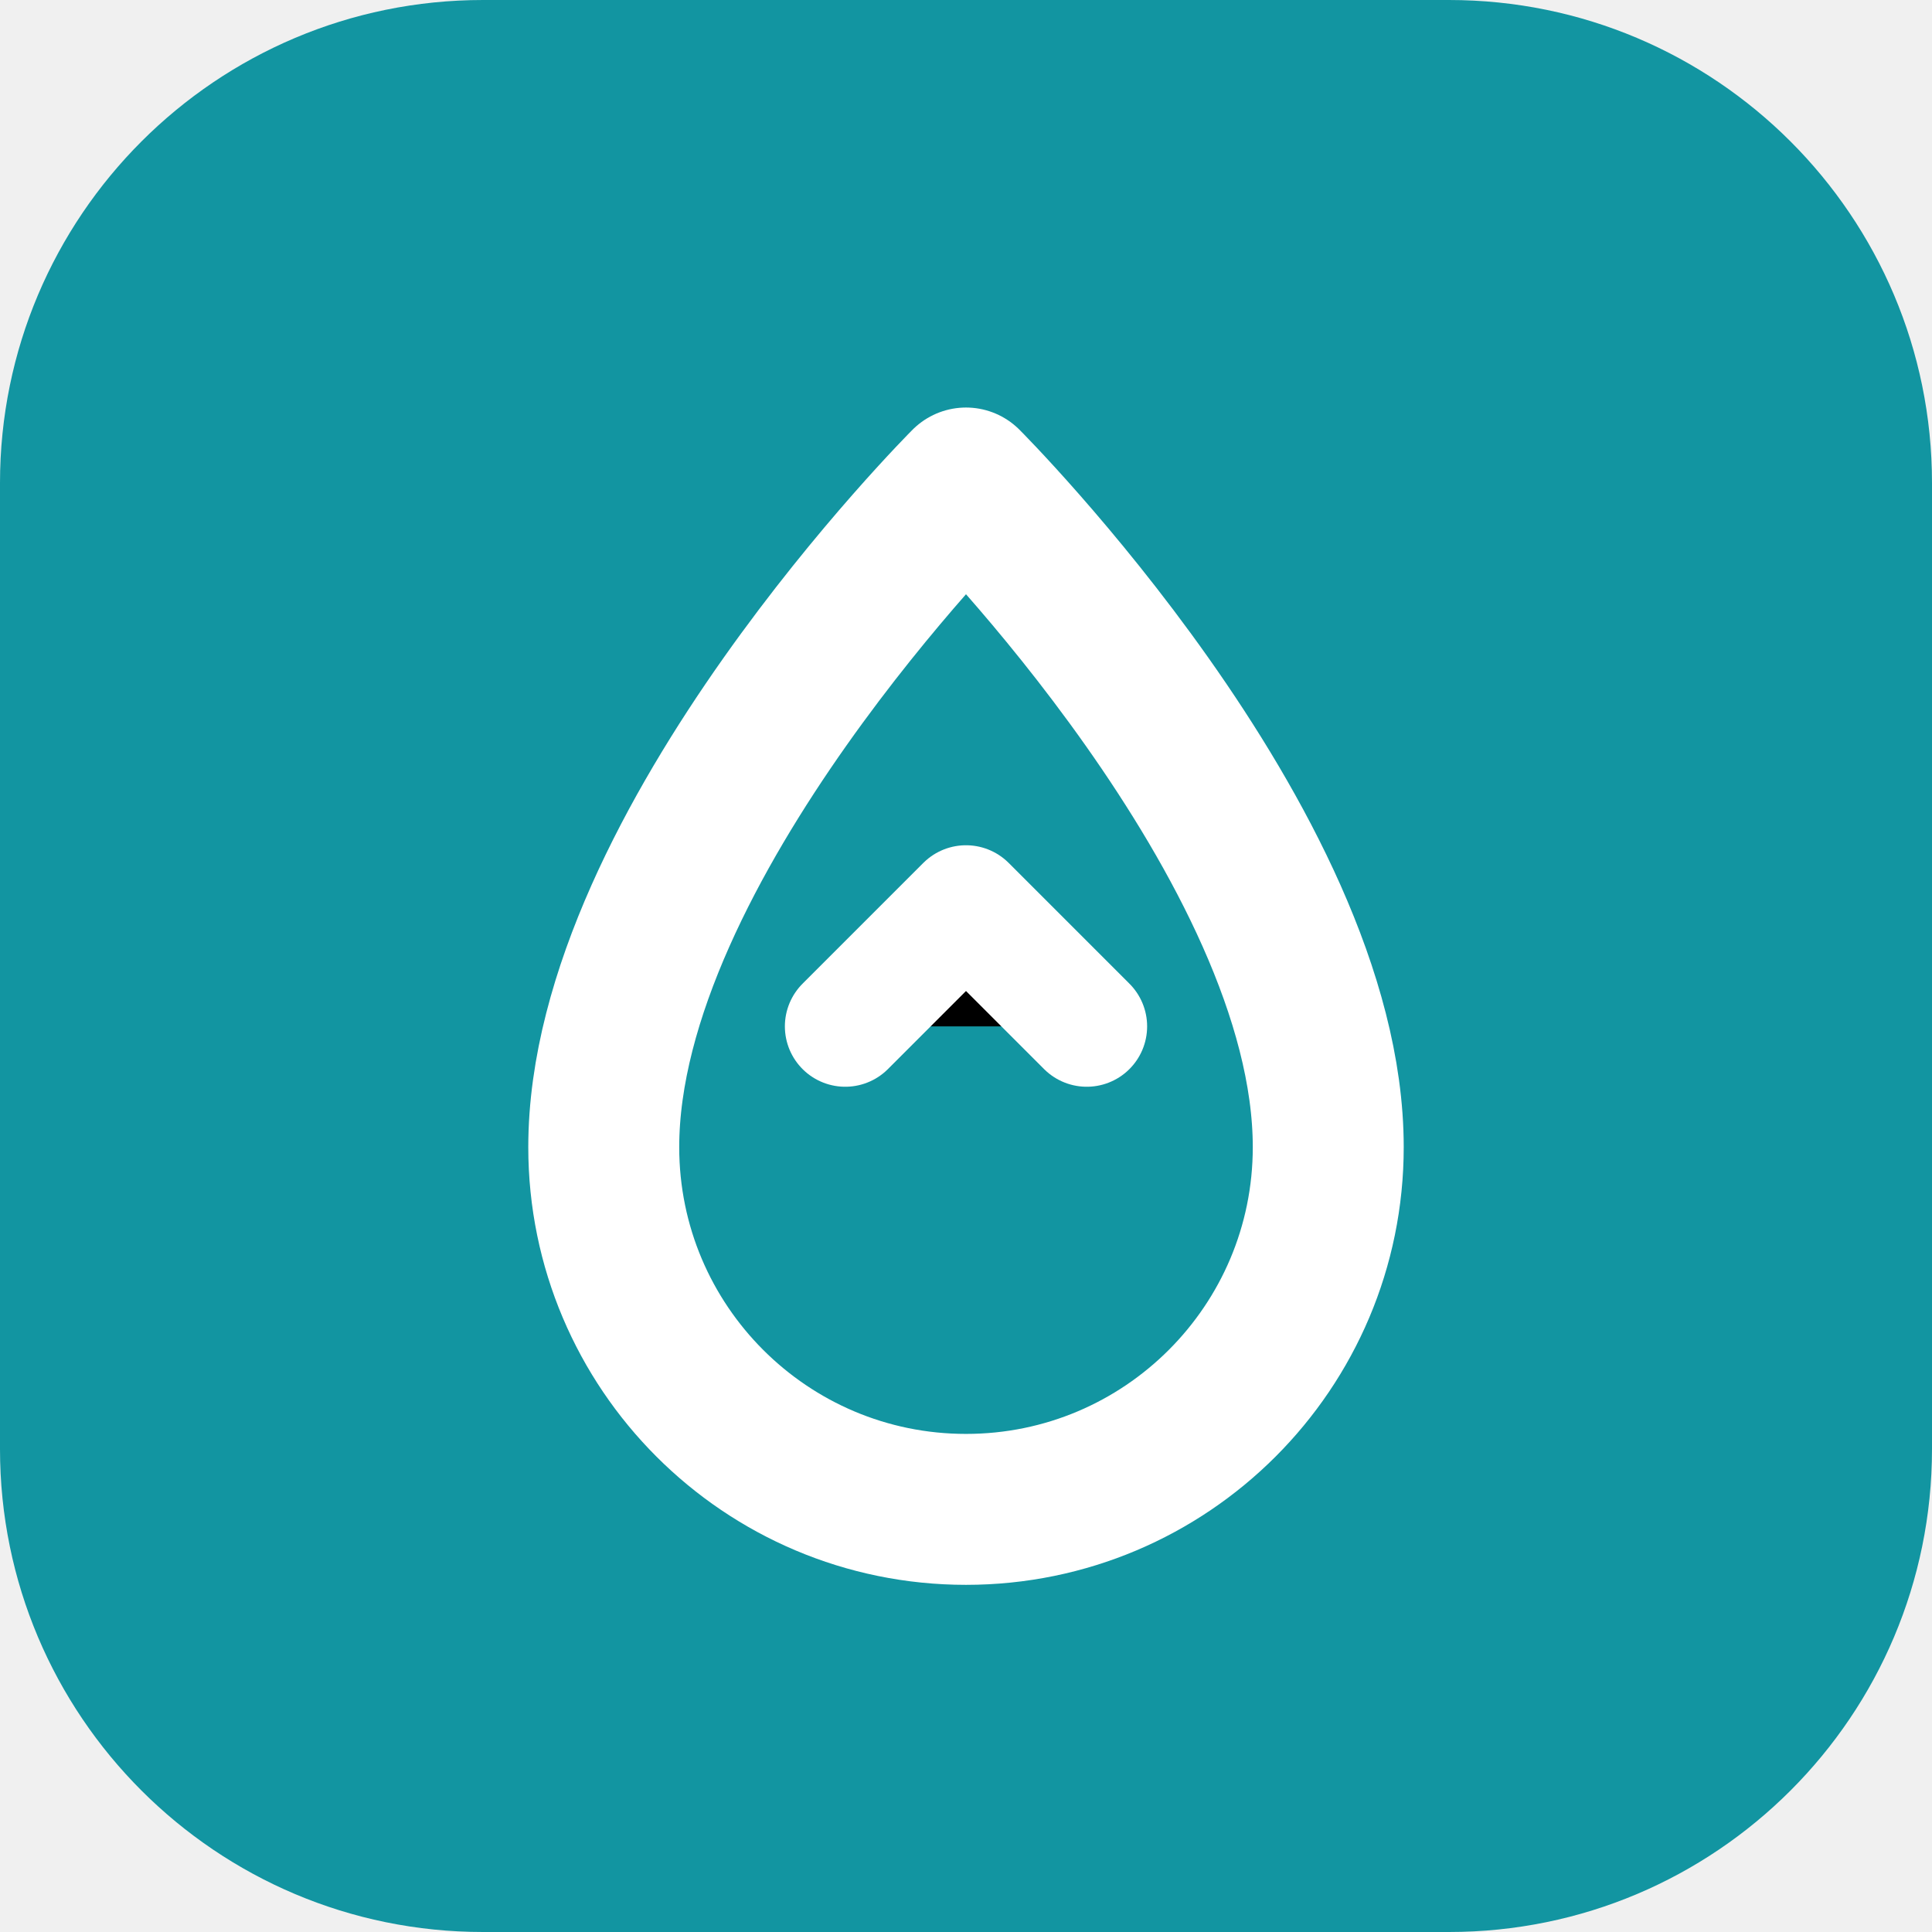
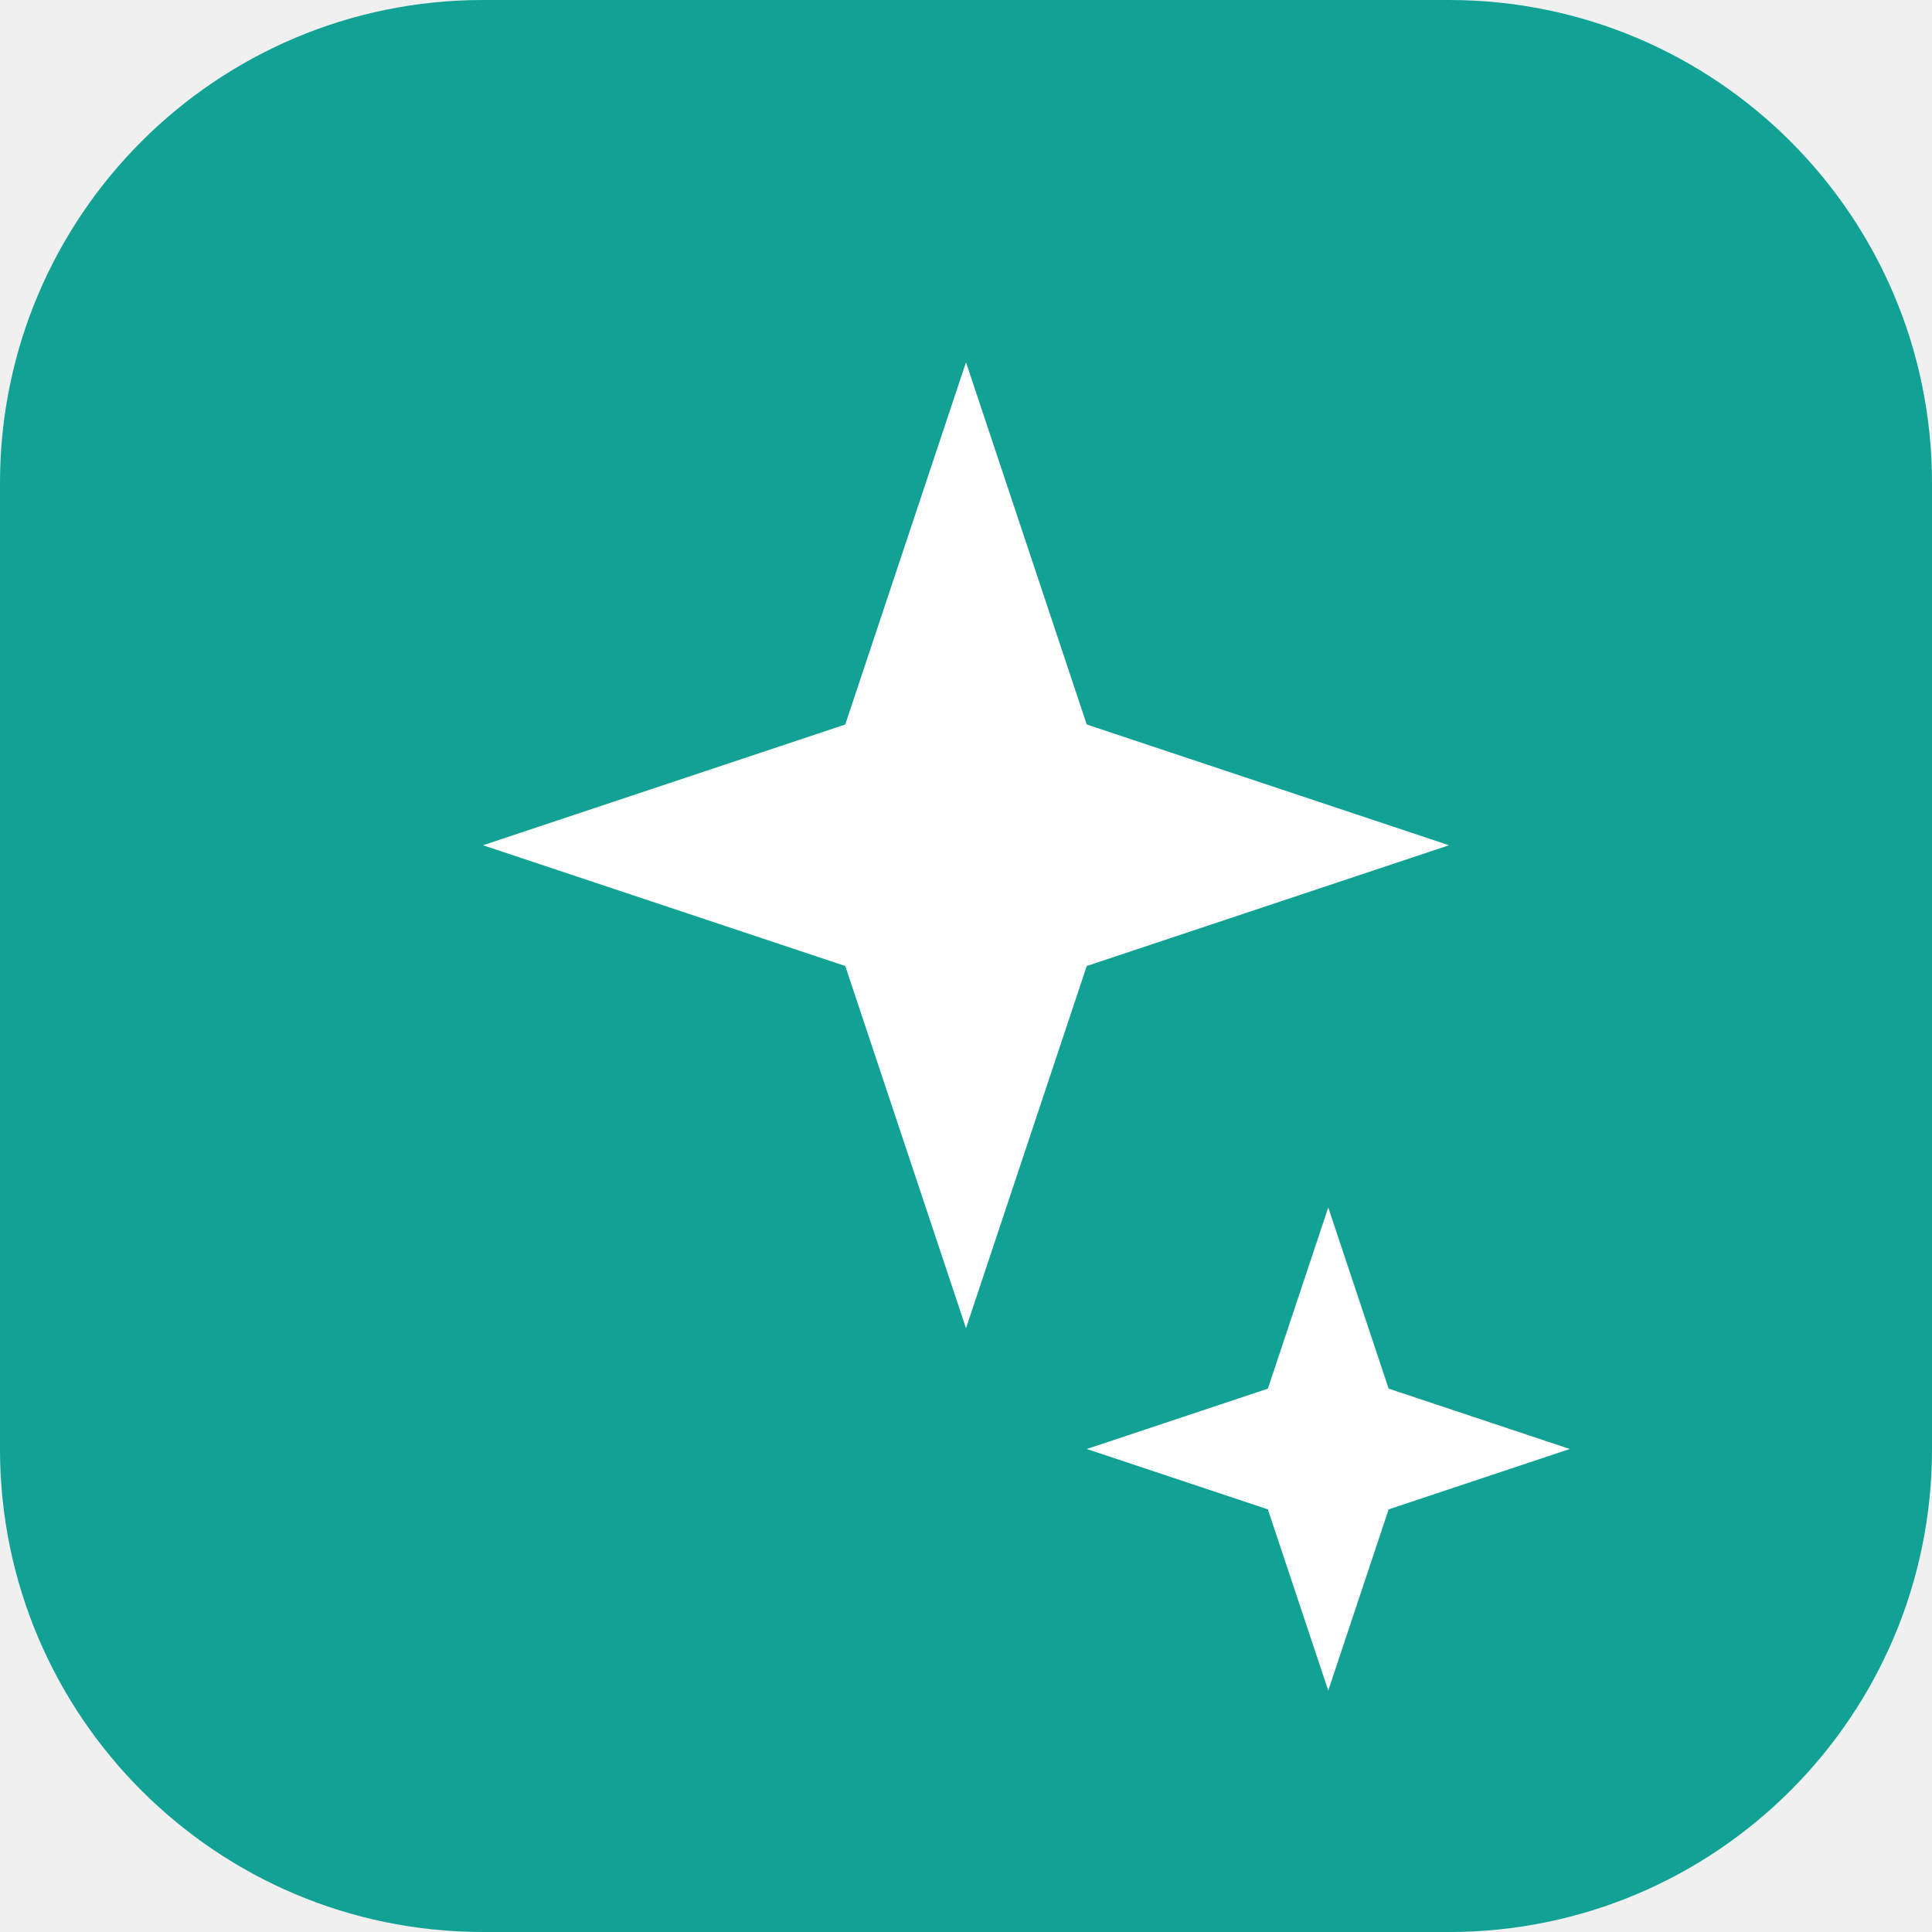
<svg xmlns="http://www.w3.org/2000/svg" viewBox="0 0 32 32">
-   <rect width="32" height="32" rx="8" fill="hsl(185 80% 35%)" />
-   <path d="M16 8C16 8 10 14 10 19C10 22.314 12.686 25 16 25C19.314 25 22 22.314 22 19C22 14 16 8 16 8Z" fill="none" stroke="white" stroke-width="2.5" stroke-linejoin="round" />
-   <path d="M14 17L16 15L18 17" stroke="white" stroke-width="2" stroke-linecap="round" stroke-linejoin="round" />
+   <rect width="32" height="32" rx="8" fill="hsl(175 80% 35%)" />
+   <path d="M16 6 L18 12 L24 14 L18 16 L16 22 L14 16 L8 14 L14 12 Z" fill="white" />
+   <path d="M22 20 L23 23 L26 24 L23 25 L22 28 L21 25 L18 24 L21 23 Z" fill="white" />
</svg>
